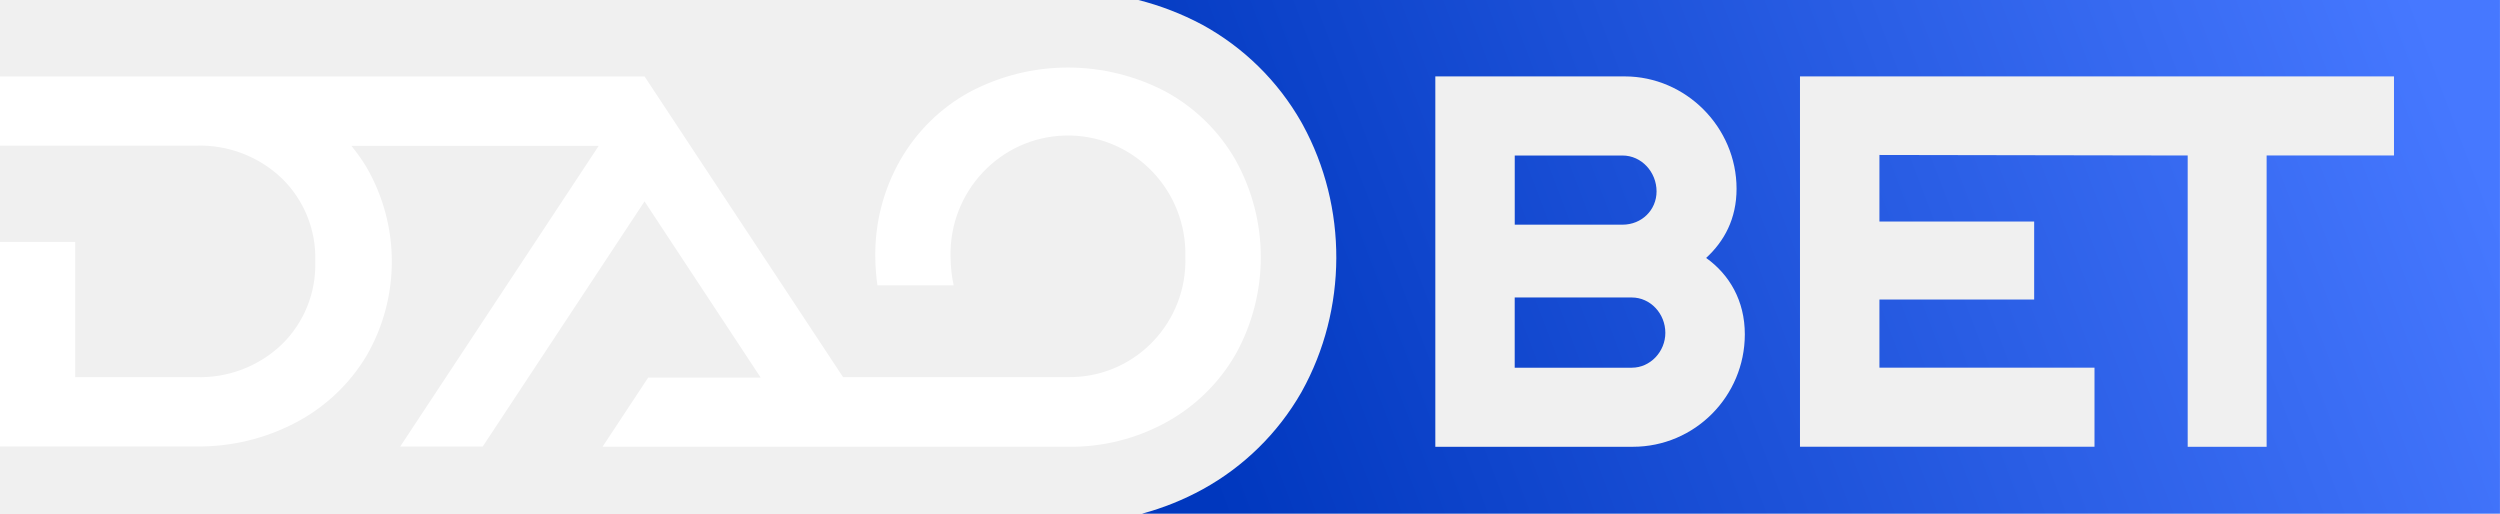
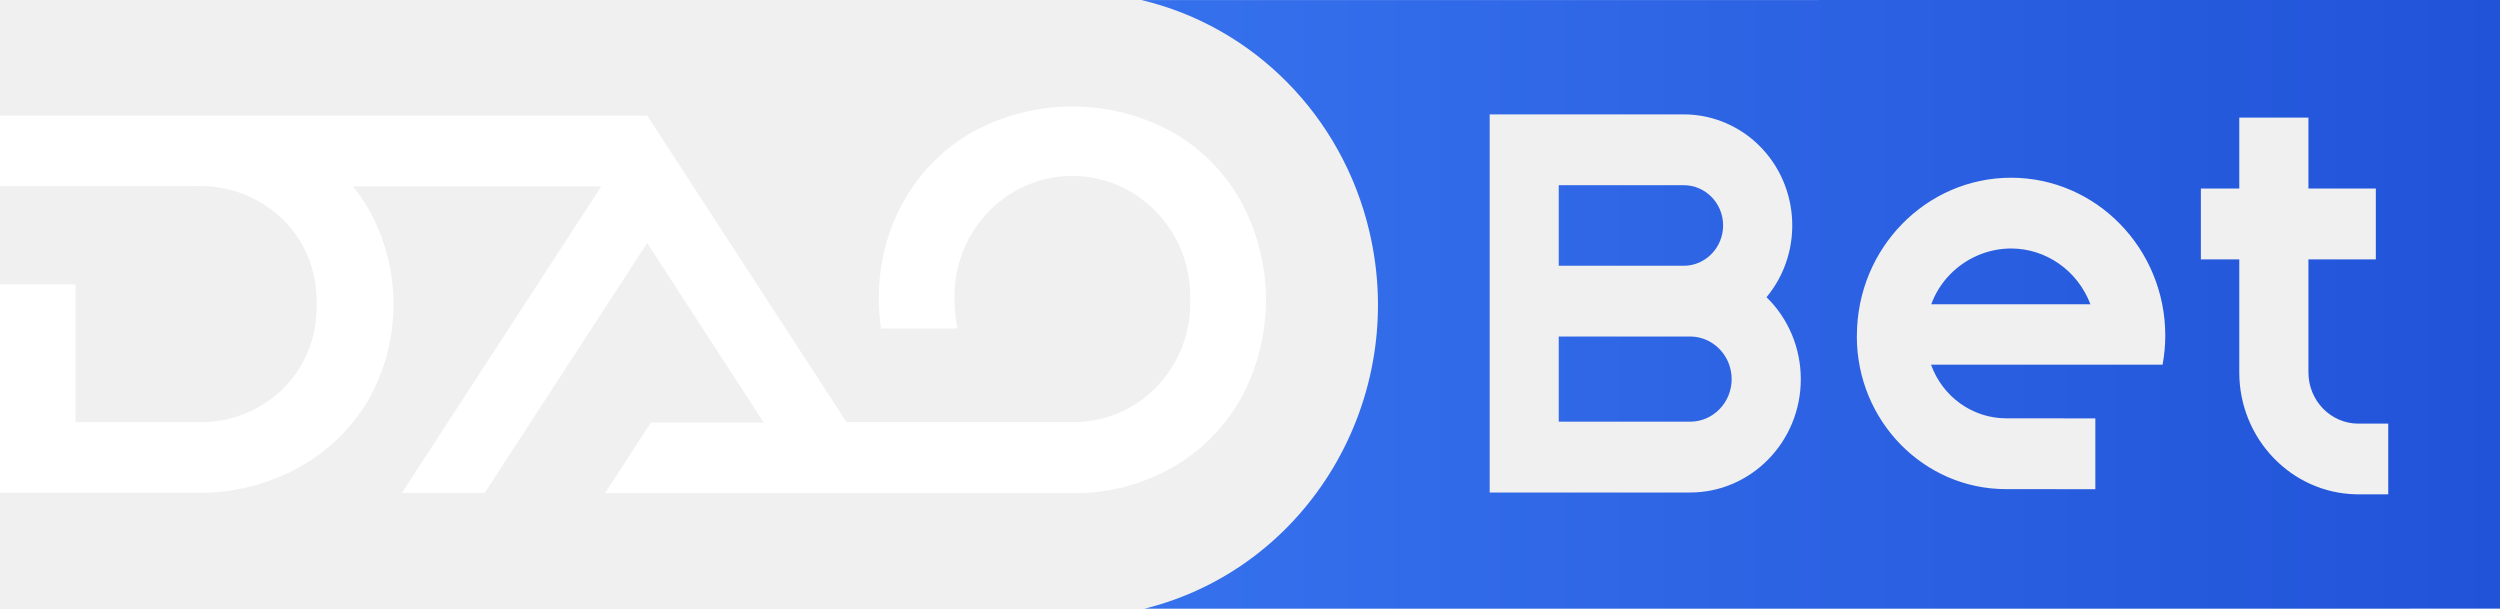
- <svg xmlns="http://www.w3.org/2000/svg" width="146" height="30" viewBox="0 0 146 30">
+ <svg xmlns="http://www.w3.org/2000/svg" width="115" height="28" viewBox="0 0 115 28" fill="none">
+   <path d="M79.656 17.44C79.656 18.522 78.798 19.398 77.744 19.398H71.702V15.482H77.454C77.469 15.482 77.484 15.479 77.499 15.479H77.747C78.798 15.482 79.656 16.357 79.656 17.44ZM92.51 11.43C91.447 11.433 90.425 11.872 89.679 12.648C89.311 13.032 89.021 13.493 88.837 13.997H96.159C95.576 12.453 94.126 11.433 92.51 11.43ZM79.264 10.372C79.264 9.348 78.451 8.519 77.454 8.519H71.702V12.225H77.496C78.478 12.2 79.26 11.377 79.264 10.372ZM115 0V27.997L52.644 28C60.187 26.129 64.818 18.349 62.987 10.628C61.737 5.342 57.68 1.231 52.508 0.003L115 0ZM82.837 17.44C82.837 16.017 82.269 14.653 81.26 13.672C83.043 11.522 82.783 8.299 80.683 6.474C79.78 5.692 78.638 5.262 77.454 5.262H68.525V22.655H77.744C80.556 22.655 82.837 20.32 82.837 17.44ZM99.603 15.438C99.6 11.43 96.425 8.179 92.51 8.175H92.504C88.598 8.182 85.432 11.417 85.417 15.417C85.417 15.426 85.417 15.435 85.417 15.448C85.417 15.457 85.417 15.466 85.417 15.472H85.414C85.414 19.354 88.486 22.5 92.277 22.5L96.386 22.503V19.246L92.28 19.243C90.74 19.24 89.359 18.256 88.828 16.775H99.479C99.561 16.335 99.603 15.887 99.603 15.438ZM109.859 19.487H108.487C107.218 19.487 106.191 18.433 106.188 17.134V11.931H109.288V8.673H106.188V5.41H103.007V8.673H101.24V11.931H103.007V17.134C103.01 20.183 105.397 22.673 108.375 22.738H109.859V19.487Z" fill="url(#paint0_linear)" />
+   <path d="M57.069 9.236C56.311 7.894 55.206 6.79 53.877 6.047C51.031 4.516 47.629 4.516 44.781 6.047C43.452 6.787 42.346 7.888 41.588 9.227C40.805 10.61 40.407 12.184 40.428 13.784C40.431 14.226 40.464 14.671 40.528 15.111H44.047C43.956 14.674 43.908 14.232 43.905 13.784C43.832 10.718 46.198 8.169 49.194 8.095C52.182 8.021 54.668 10.434 54.749 13.496C54.753 13.592 54.753 13.688 54.749 13.784C54.837 16.802 52.517 19.323 49.566 19.413C49.487 19.416 49.409 19.416 49.327 19.416H38.938L29.77 5.317H0V8.562H9.047C10.512 8.51 11.938 9.057 13.008 10.087C14.044 11.102 14.609 12.521 14.563 13.988C14.609 15.457 14.044 16.877 13.008 17.894C11.938 18.924 10.512 19.472 9.047 19.419H3.474V13.078H0V22.67H9.047C10.658 22.695 12.246 22.308 13.672 21.544C15.011 20.83 16.134 19.756 16.923 18.436C18.494 15.695 18.494 12.302 16.923 9.561C16.714 9.215 16.485 8.887 16.234 8.574H27.659L18.488 22.674H22.297L29.77 11.179L35.135 19.441H29.939L27.831 22.686H49.336C50.925 22.707 52.49 22.308 53.883 21.529C55.212 20.787 56.317 19.682 57.076 18.34C58.619 15.516 58.619 12.076 57.076 9.252L57.069 9.236Z" fill="white" />
  <defs>
-     <linearGradient id="a" x1="100%" x2="0%" y1="42.883%" y2="57.117%">
-       <stop offset="0%" stop-color="#4678FF" />
-       <stop offset="100%" stop-color="#0037BE" />
+     <linearGradient id="paint0_linear" x1="52.704" y1="14" x2="114.87" y2="14" gradientUnits="userSpaceOnUse">
+       <stop stop-color="#3671ED" />
+       <stop offset="1" stop-color="#2153D8" />
    </linearGradient>
  </defs>
-   <g fill="none" fill-rule="evenodd">
-     <path fill="#FFF" fill-rule="nonzero" d="M72.157 9.346a10.44 10.44 0 0 0-4.038-3.97 12.26 12.26 0 0 0-11.498 0 10.433 10.433 0 0 0-4.038 3.961 11.087 11.087 0 0 0-1.466 5.673c.004.552.046 1.104.125 1.652h4.451a8.178 8.178 0 0 1-.18-1.652c-.099-3.817 2.891-6.994 6.678-7.094 3.785-.1 6.935 2.915 7.034 6.735.002.12.002.24 0 .36.11 3.761-2.823 6.9-6.553 7.01-.101.003-.2.005-.301.003H49.235L37.642 4.464H0v4.042h11.439a6.926 6.926 0 0 1 5.007 1.897 6.463 6.463 0 0 1 1.965 4.86 6.492 6.492 0 0 1-1.965 4.863 6.916 6.916 0 0 1-5.007 1.898H4.392V14.13H0v11.944h11.439a12.16 12.16 0 0 0 5.847-1.403 10.513 10.513 0 0 0 4.108-3.873 10.998 10.998 0 0 0 0-11.05c-.261-.43-.554-.84-.872-1.231h14.443l-11.593 17.56h4.819l9.45-14.315 6.783 10.289h-6.57l-2.667 4.04h27.191a11.574 11.574 0 0 0 5.75-1.44 10.498 10.498 0 0 0 4.038-3.97 11.656 11.656 0 0 0 0-11.317l-.009-.018z" />
-     <path fill="url(#a)" d="M95.297 17.373c1.086 0 1.959.942 1.959 2.066 0 1.093-.875 2.035-1.959 2.035h-6.838v-4.101h6.838zm1.446-6.196c0 1.093-.872 1.944-1.987 1.944h-6.295V9.082h6.295c1.115 0 1.987.971 1.987 2.095zM66.48 0h79.517v30h-79.31a15.975 15.975 0 0 0 3.559-1.43 14.937 14.937 0 0 0 5.748-5.65l.031-.056c2.668-4.804 2.688-10.763.055-15.582l-.093-.168a14.876 14.876 0 0 0-5.757-5.66l-.055-.029A16.604 16.604 0 0 0 66.48 0zm28.879 26.092c3.614 0 6.535-2.946 6.539-6.564 0-1.973-.903-3.492-2.259-4.465 1.053-.97 1.776-2.277 1.776-4.039 0-3.584-2.952-6.562-6.537-6.562H83.823v21.63h11.536zM139.811 9.08h-.002V4.462h-34.69V26.09h17.2v-4.618h-12.56v-3.98h9.036v-4.555h-9.036V9.05l18.002.031v17.012h4.61V9.08h7.44z" />
-   </g>
</svg>
